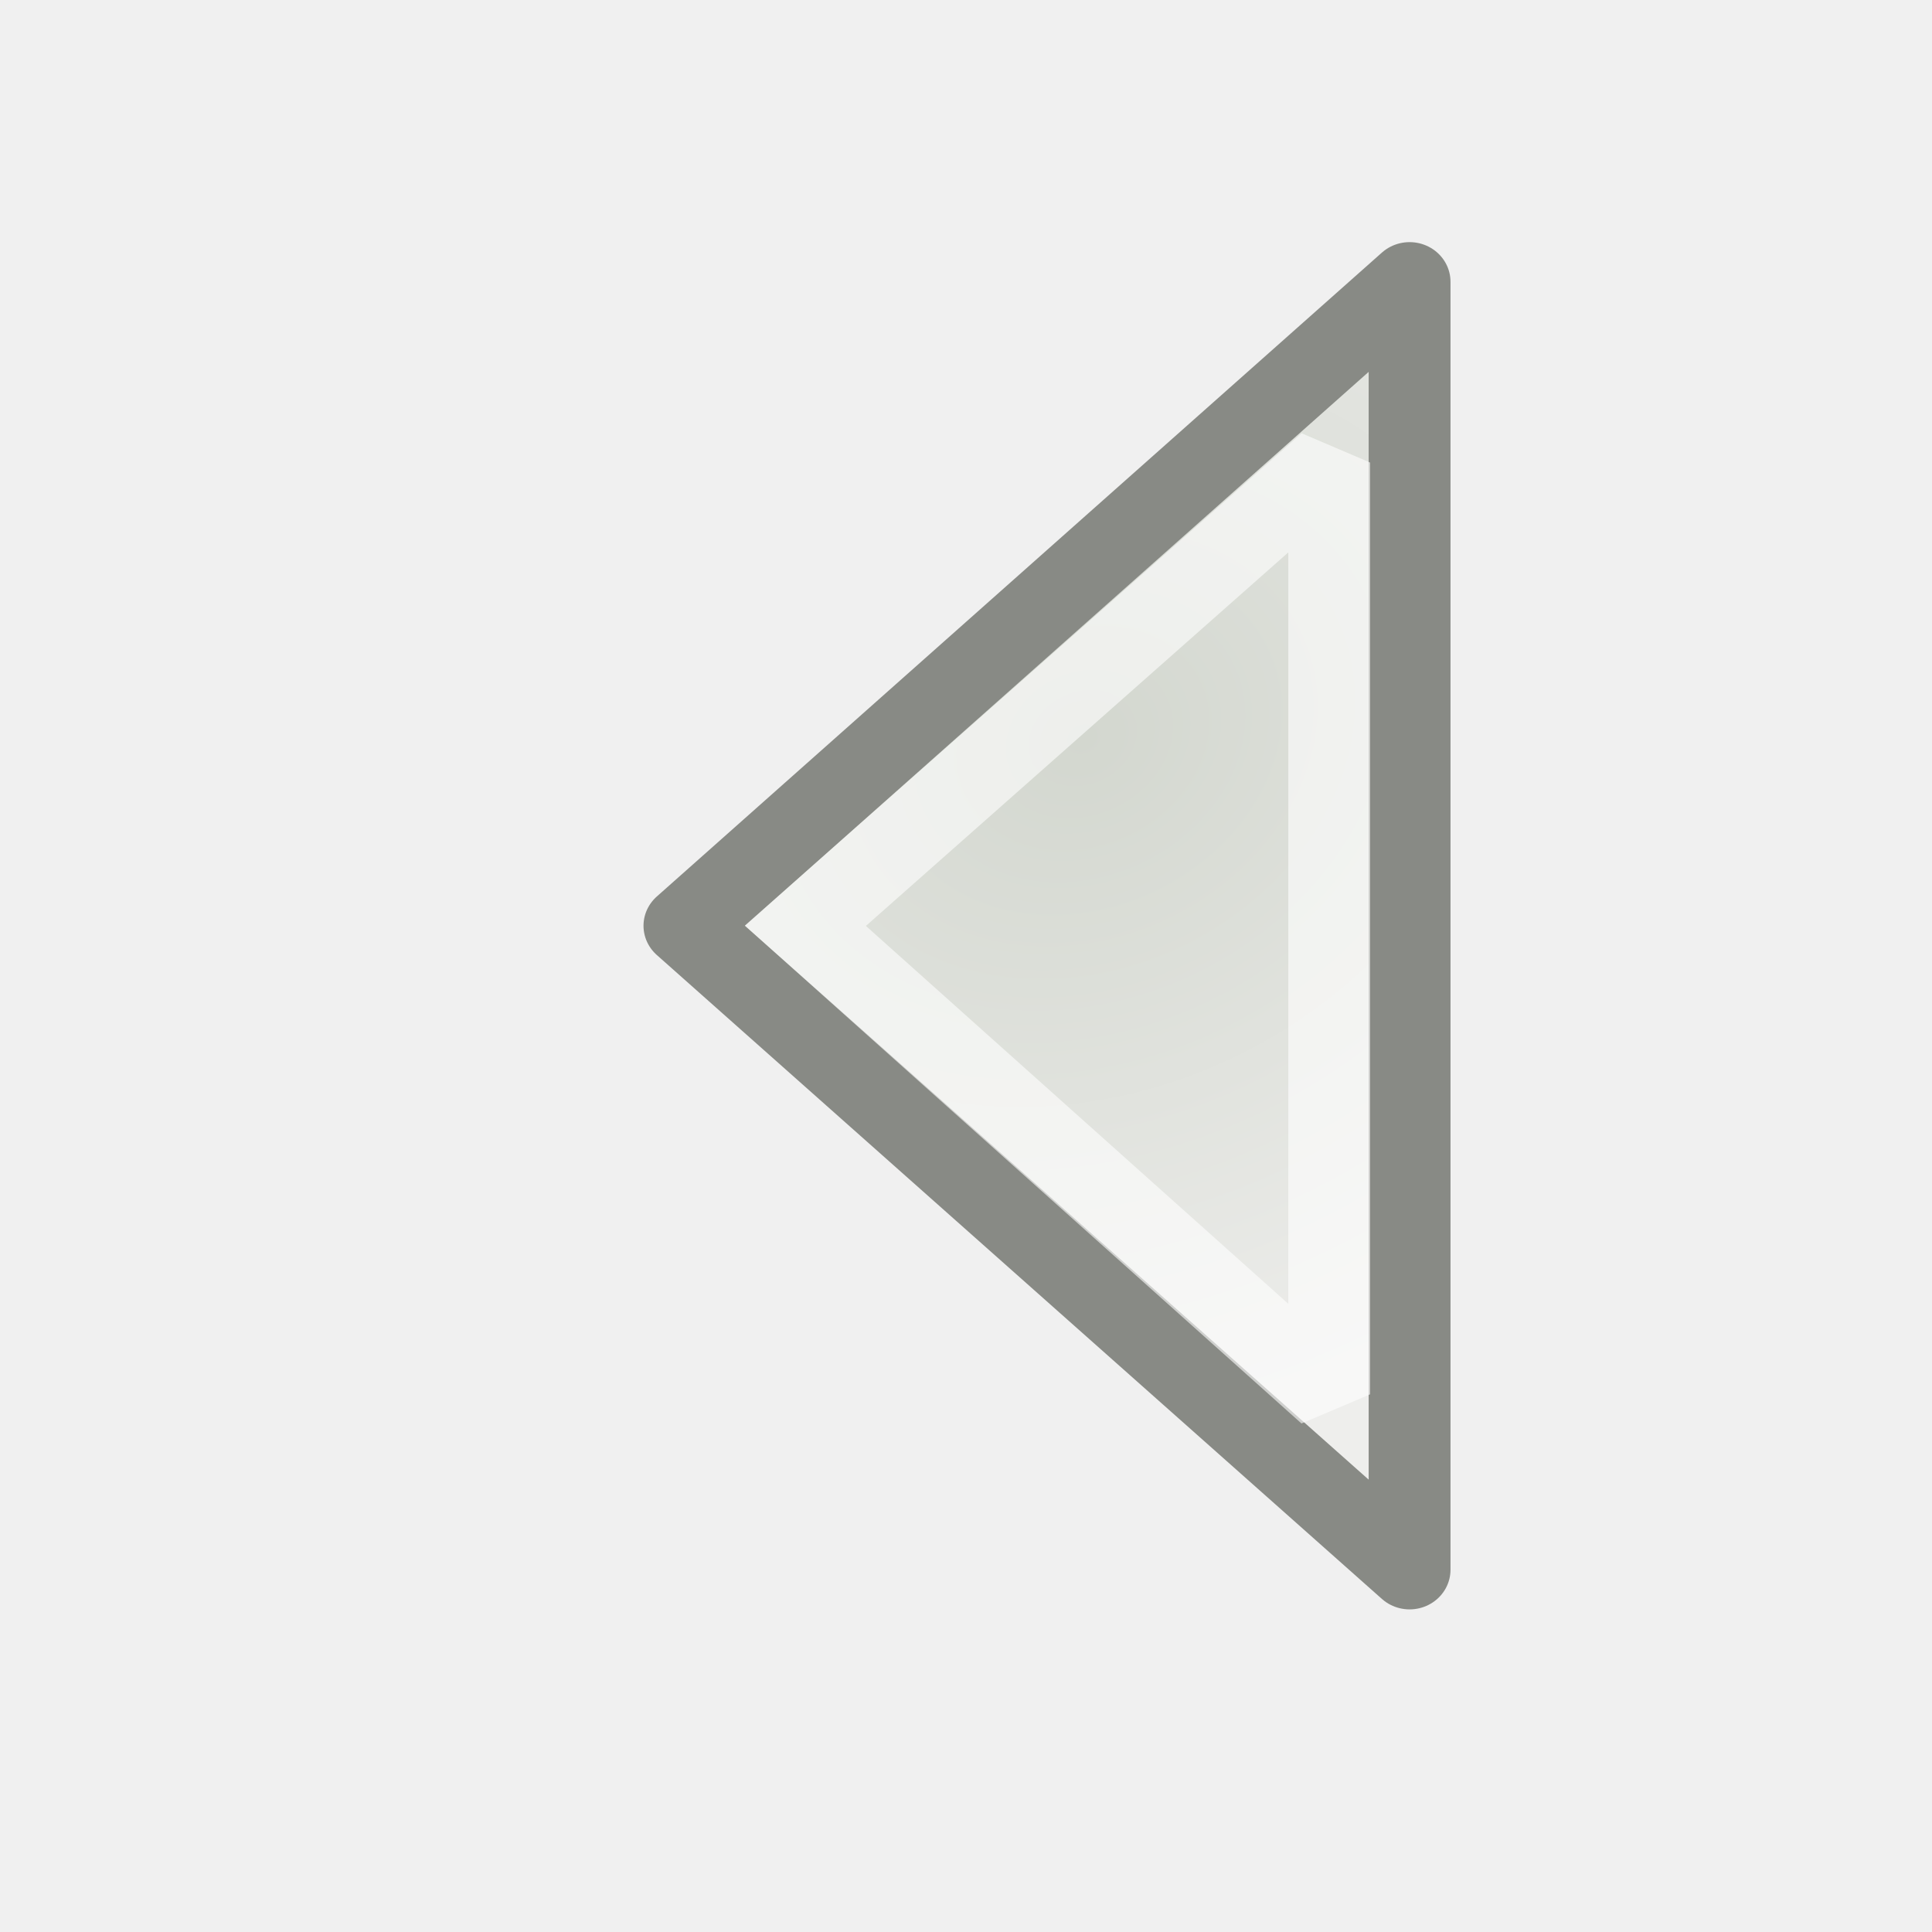
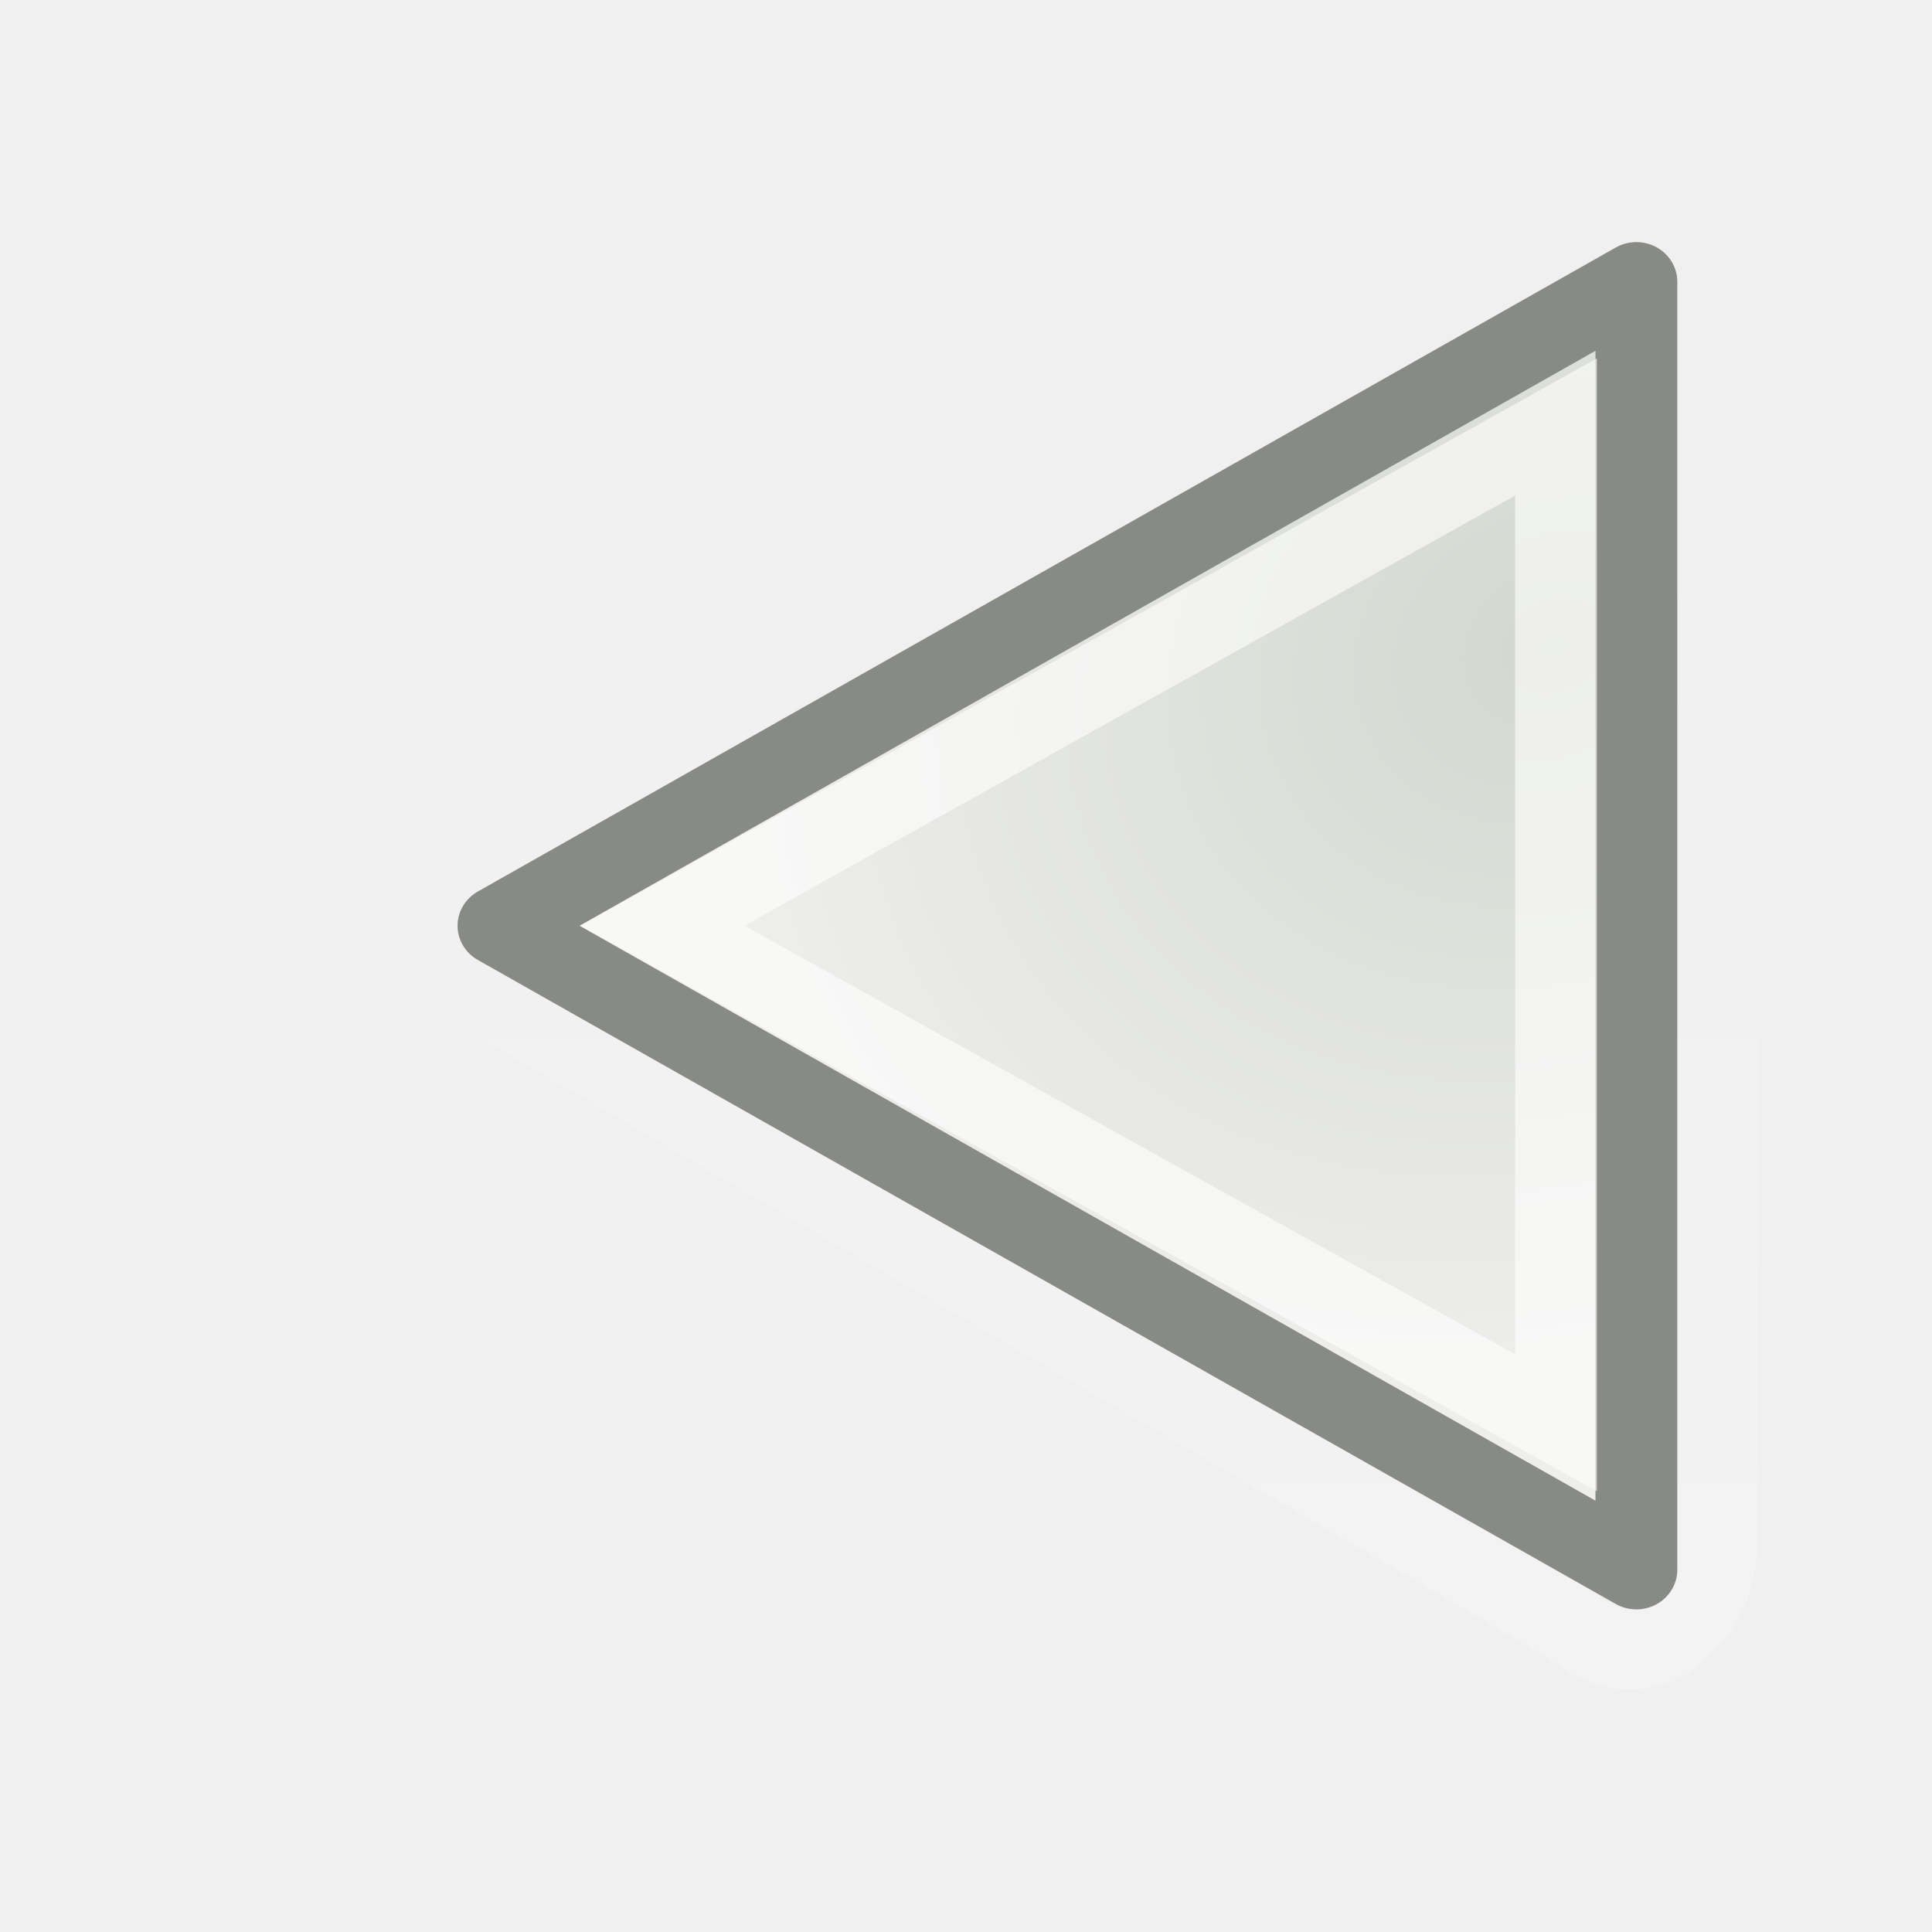
<svg xmlns="http://www.w3.org/2000/svg" xmlns:xlink="http://www.w3.org/1999/xlink" width="24" height="24" id="svg4908" version="1.0">
  <defs id="defs4910">
+     <linearGradient id="linearGradient5139">
+       <stop style="stop-color:#ffffff;stop-opacity:1;" offset="0" id="stop5141" />
+       <stop style="stop-color:#ffffff;stop-opacity:0;" offset="1" id="stop5143" />
+     </linearGradient>
    <linearGradient id="linearGradient6345">
-       <stop style="stop-color:#d3d7cf;stop-opacity:1;" offset="0" id="stop6347" />
-       <stop style="stop-color:#eeeeec;stop-opacity:1" offset="1" id="stop6349" />
+       <stop id="stop6347" offset="0" style="stop-color:#d3d7cf;stop-opacity:1;" />
+       <stop id="stop6349" offset="1" style="stop-color:#eeeeec;stop-opacity:1" />
    </linearGradient>
-     <radialGradient xlink:href="#linearGradient6345" id="radialGradient6329" gradientUnits="userSpaceOnUse" gradientTransform="matrix(-1.544506,0.8917208,0.7500005,1.299038,15.56177,-8.229157)" cx="7.387" cy="6.188" fx="7.387" fy="6.188" r="4" />
+     <linearGradient xlink:href="#linearGradient5139" id="linearGradient5145" x1="60.671" y1="35.45" x2="60.671" y2="20.626" gradientUnits="userSpaceOnUse" />
+     <linearGradient xlink:href="#linearGradient5139" id="linearGradient5147" x1="16.105" y1="18.948" x2="16.105" y2="3.79" gradientUnits="userSpaceOnUse" />
+     <linearGradient xlink:href="#linearGradient5139" id="linearGradient5153" gradientUnits="userSpaceOnUse" x1="16.105" y1="18.948" x2="16.105" y2="3.79" />
+     <linearGradient xlink:href="#linearGradient5139" id="linearGradient5223" gradientUnits="userSpaceOnUse" x1="16.105" y1="18.948" x2="16.105" y2="3.79" />
+     <linearGradient xlink:href="#linearGradient5139" id="linearGradient5225" gradientUnits="userSpaceOnUse" x1="16.105" y1="18.948" x2="16.105" y2="3.79" />
+     <linearGradient xlink:href="#linearGradient5139" id="linearGradient5241" gradientUnits="userSpaceOnUse" x1="16.105" y1="18.948" x2="16.105" y2="3.79" />
+     <linearGradient xlink:href="#linearGradient5139" id="linearGradient5243" gradientUnits="userSpaceOnUse" x1="16.105" y1="18.948" x2="16.105" y2="3.79" />
+     <linearGradient xlink:href="#linearGradient5139" id="linearGradient5245" gradientUnits="userSpaceOnUse" x1="16.105" y1="18.948" x2="16.105" y2="3.79" />
+     <radialGradient xlink:href="#linearGradient6345" id="radialGradient5247" gradientUnits="userSpaceOnUse" gradientTransform="matrix(1.544506,0.8917208,-0.7500005,1.299038,1.438232,-8.229157)" cx="6.187" cy="6.41" fx="6.187" fy="6.41" r="4" />
  </defs>
  <g id="layer1">
-     <g id="g6325" transform="matrix(1.501385,0,0,1.454527,0.2444519,-0.1361145)">
-       <path id="path5366" d="M 11.5,2.5 L 11.5,13.5 L 5.5,8 L 11.5,2.5 z " style="opacity:1;fill:url(#radialGradient6329);fill-opacity:1;fill-rule:evenodd;stroke:#888a85;stroke-width:0.677;stroke-linecap:square;stroke-linejoin:round;stroke-miterlimit:2.25;stroke-dasharray:none;stroke-dashoffset:0;stroke-opacity:1" />
-       <path id="path5918" d="M 10.835,4.044 L 10.835,12.002 L 6.501,8 L 10.835,4.044 z " style="opacity:0.6;fill:none;fill-opacity:1;fill-rule:evenodd;stroke:#ffffff;stroke-width:0.677;stroke-linecap:butt;stroke-linejoin:miter;stroke-miterlimit:2.25;stroke-dasharray:none;stroke-dashoffset:0;stroke-opacity:1" />
+     <g style="fill:none;stroke:url(#linearGradient5245);stroke-width:0.895;stroke-opacity:1" id="g5227" transform="matrix(-1.117649,0,0,1.117649,30.59535,-1.353172)">
+       <g style="fill:none;stroke:url(#linearGradient5243);stroke-width:0.895;stroke-opacity:1" transform="matrix(1.501385,0,0,1.454527,0.2444519,-0.1361145)" id="g5229">
+         <path style="opacity:0.3;fill:none;fill-opacity:1;fill-rule:evenodd;stroke:url(#linearGradient5241);stroke-width:0.605;stroke-linecap:square;stroke-linejoin:round;stroke-miterlimit:2.25;stroke-dasharray:none;stroke-dashoffset:0;stroke-opacity:1" d="M 5.34,1.731 L 5.367,12.813 C 5.389,13.207 5.84,13.859 6.437,13.345 L 15.405,7.973 L 5.34,1.731 z" id="path5231" />
+       </g>
+     </g>
+     <g transform="matrix(-1,0,0,1,28.82989,-2.0299382e-4)" id="g5233">
+       <g id="g5235" transform="matrix(1.501385,0,0,1.454527,0.2444519,-0.1361145)">
+         <path id="path5237" d="M 5.5,2.5 L 5.5,13.5 L 14.915,8 L 5.5,2.5 z" style="opacity:1;fill:url(#radialGradient5247);fill-opacity:1;fill-rule:evenodd;stroke:#888a85;stroke-width:0.677;stroke-linecap:square;stroke-linejoin:round;stroke-miterlimit:2.25;stroke-dasharray:none;stroke-dashoffset:0;stroke-opacity:1" />
+         <path id="path5239" d="M 6.165,3.74 L 6.165,12.245 L 13.56,8 L 6.165,3.74 z" style="opacity:0.6;fill:none;fill-opacity:1;fill-rule:evenodd;stroke:#ffffff;stroke-width:0.677;stroke-linecap:butt;stroke-linejoin:miter;stroke-miterlimit:2.25;stroke-dasharray:none;stroke-dashoffset:0;stroke-opacity:1" />
+       </g>
    </g>
  </g>
</svg>
